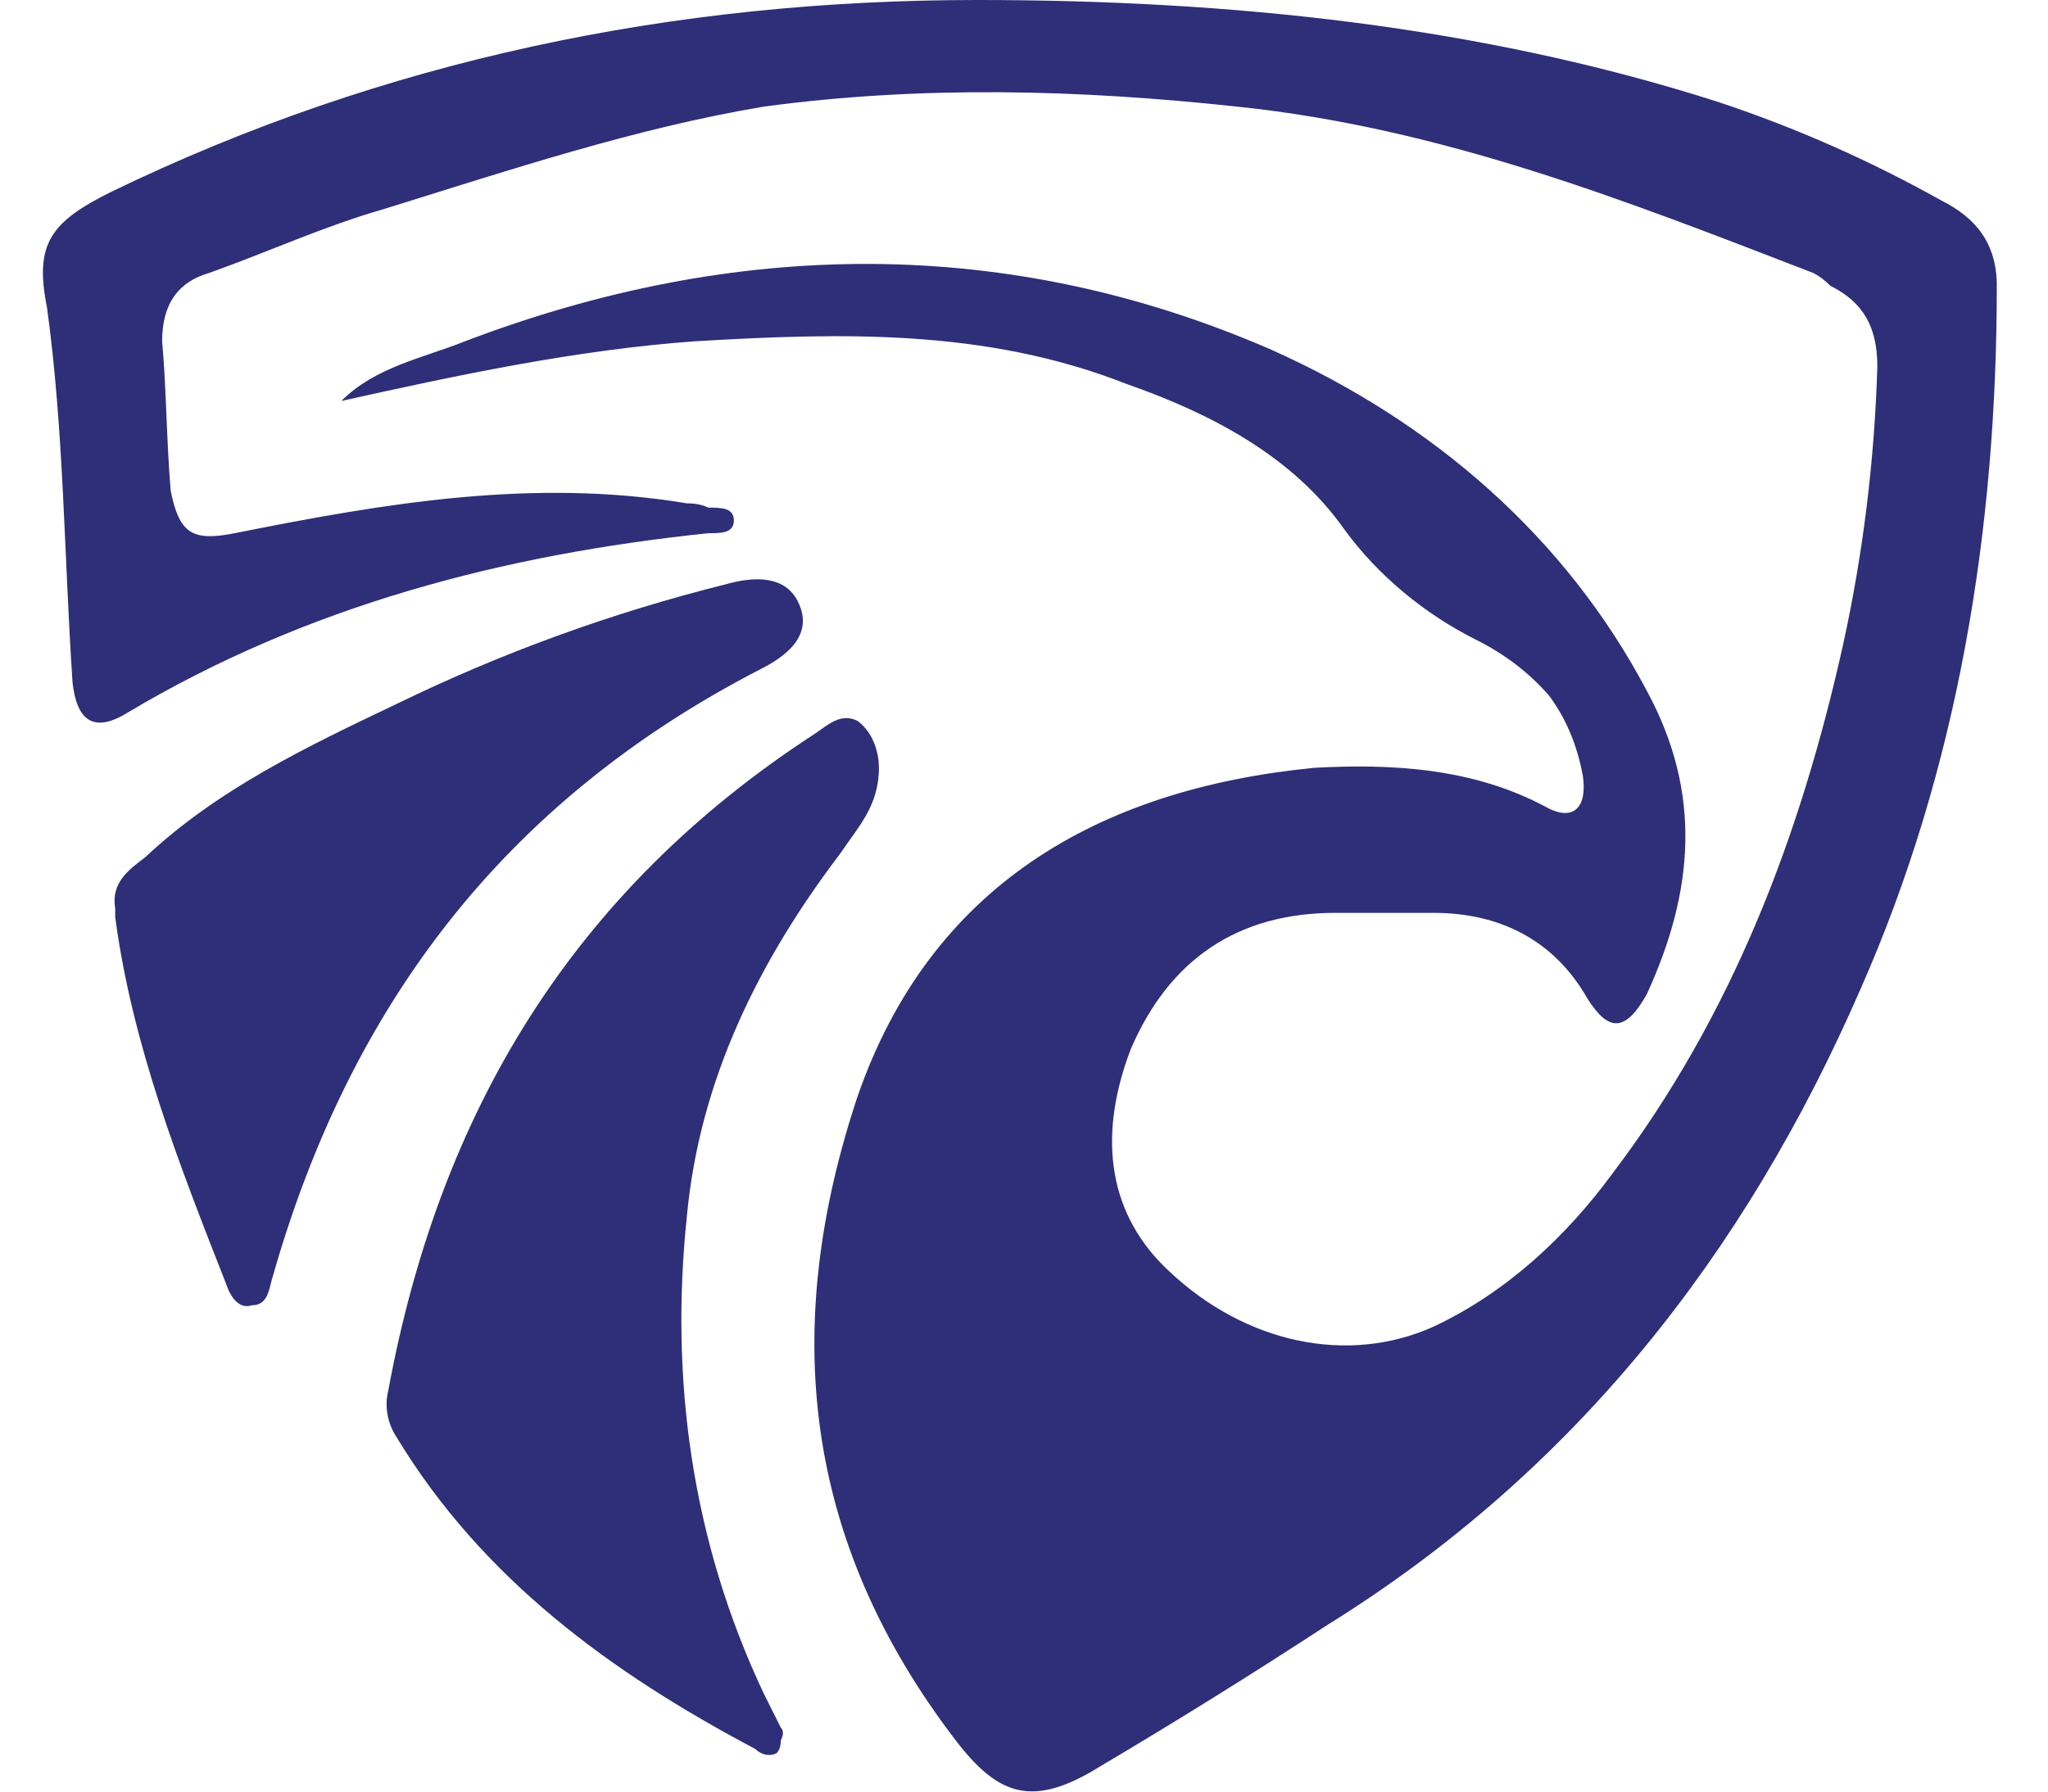
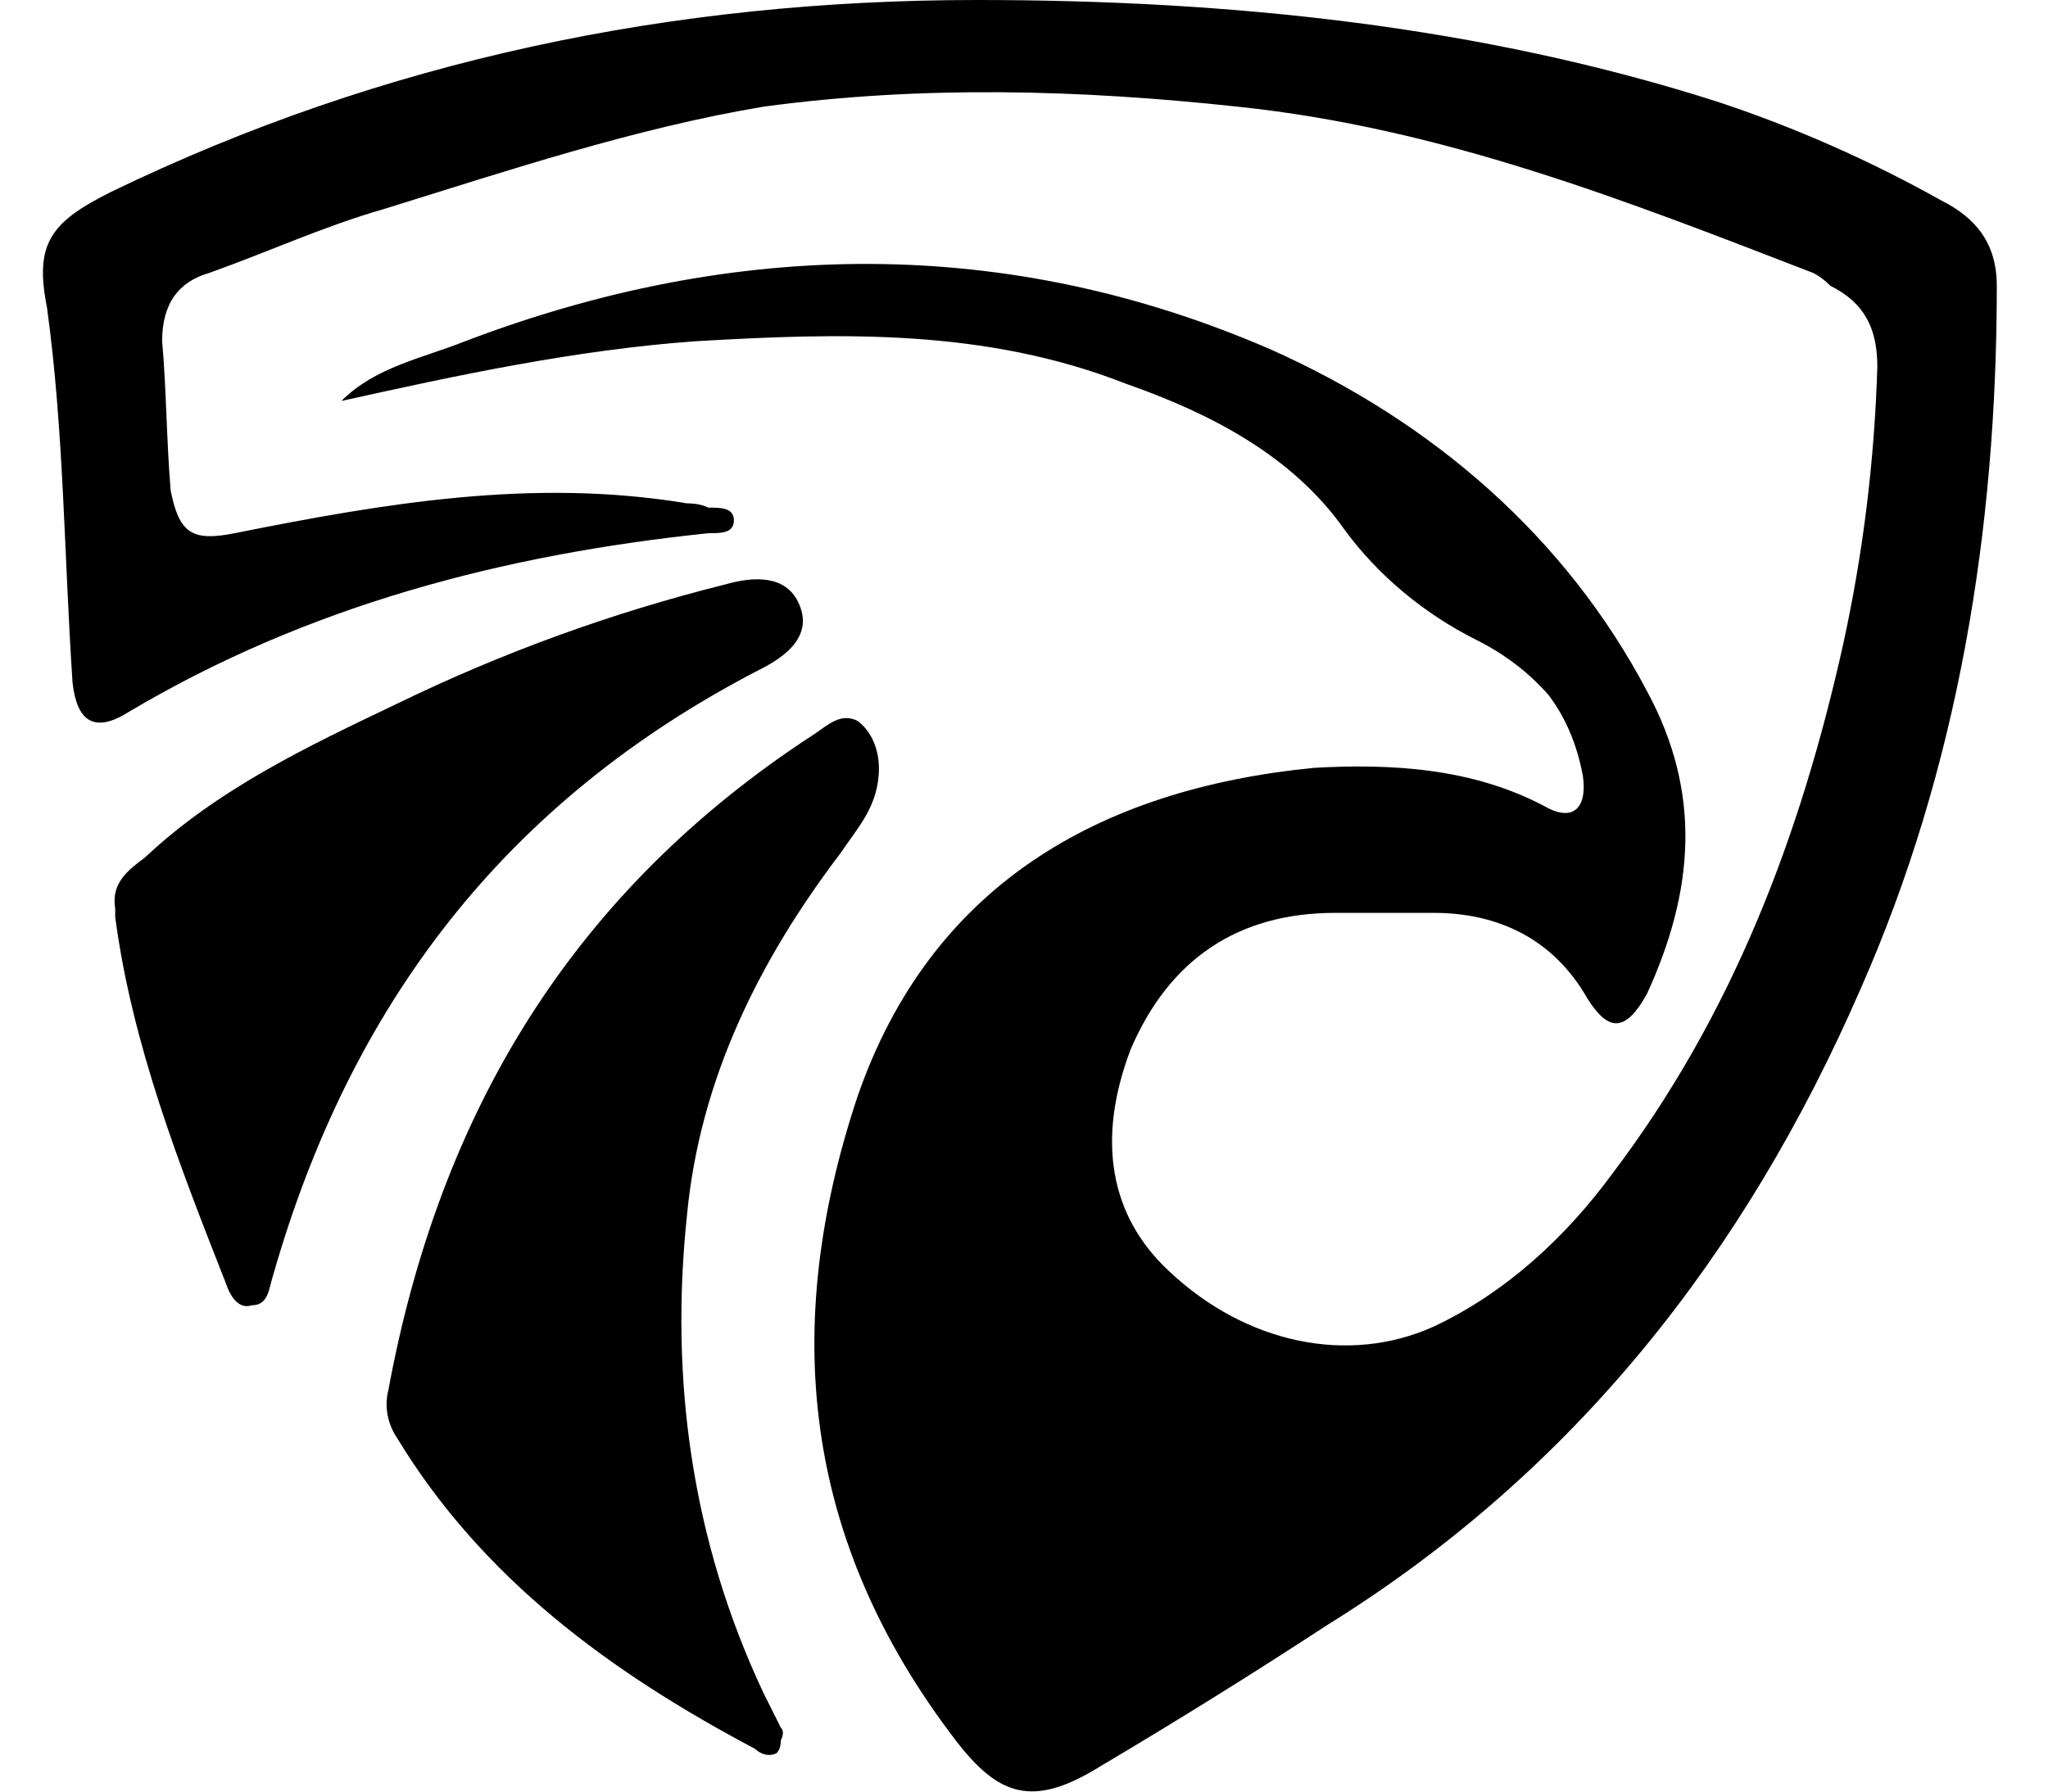
<svg xmlns="http://www.w3.org/2000/svg" version="1.2" viewBox="0 0 48 42" width="48" height="42">
  <defs>
    <clipPath clipPathUnits="userSpaceOnUse" id="cp1">
      <path d="m0 0h168v42h-168z" />
    </clipPath>
  </defs>
  <style>
		.s0 { fill: #2e2f78 } 
		.s1 { fill: #e45325 } 
	</style>
  <g id="Clip-Path" clip-path="url(#cp1)">
    <g>
-       <path class="s0" d="m59 6.2h-1.7v10.3h-1.2v-10.3h-1.8v-1.1h1.8q-0.4-0.9-0.5-1.9 0-0.6 0.2-1.1 0.2-0.5 0.6-0.8 0.4-0.4 1-0.6 0.7-0.2 1.4-0.2 1 0 2.1 0.4 1 0.4 1.9 1 1 0.6 1.9 1.4 0.9 0.9 1.9 1.9h-1.4q-0.2-0.3-0.5-0.6-0.4-0.3-0.9-0.7-0.5-0.4-1-0.8-0.6-0.4-1.2-0.7-0.7-0.3-1.4-0.5-0.6-0.2-1.3-0.2-0.5 0-1 0.1-0.3 0.2-0.6 0.4-0.2 0.2-0.3 0.6-0.1 0.3-0.1 0.6 0 0.9 0.3 1.7h1.7z" />
-       <path fill-rule="evenodd" class="s0" d="m68.8 6.2h-1.6v10.3h-1.3v-2.7q-0.2 0.2-0.4 0.3-0.2 0.2-0.5 0.3-0.3 0.1-0.7 0.2-0.4 0.1-0.8 0.1-0.8 0-1.5-0.3-0.7-0.3-1.2-0.8-0.5-0.5-0.8-1.1-0.3-0.7-0.3-1.4 0-0.7 0.3-1.3 0.3-0.6 0.7-1 0.5-0.5 1.2-0.7 0.6-0.3 1.3-0.3 0.3 0 0.6 0.1 0.3 0 0.6 0.1 0.4 0.1 0.8 0.3 0.4 0.3 0.7 0.6v-2.7h-7.5v-1.1h10.4zm-7.9 5q0 0.4 0.2 0.8 0.1 0.5 0.4 0.8 0.3 0.3 0.8 0.5 0.4 0.2 1 0.2 0.5 0 1-0.2l-2.6-3.8q-0.4 0.3-0.6 0.7-0.2 0.5-0.2 1zm5.1-0.9q-0.3-0.3-0.6-0.6-0.3-0.2-0.6-0.4-0.3-0.2-0.7-0.3-0.4-0.1-0.8-0.1-0.1 0-0.3 0.1-0.2 0-0.3 0l2.5 3.8q0.3-0.3 0.6-0.8 0.2-0.3 0.2-0.8z" />
-       <path class="s0" d="m80.7 6.2h-1.6v10.3h-1.3v-6.6h-2.5q0.1 0.1 0.3 0.3 0.2 0.3 0.4 0.6 0.2 0.3 0.3 0.7 0.1 0.4 0.1 0.9 0 0.4-0.1 0.9-0.2 0.4-0.5 0.8-0.3 0.4-0.8 0.6-0.5 0.2-1.1 0.2-0.6 0-1.1-0.2-0.6-0.2-1-0.6-0.4-0.4-0.8-0.8-0.3-0.5-0.6-1.1-0.2-0.5-0.4-1.1-0.2-0.5-0.4-1-0.1-0.5-0.2-1-0.1-0.4-0.1-0.7l1.1-0.2q0.2 1.2 0.6 2.4 0.3 0.9 0.8 1.7 0.4 0.7 1 1.1 0.5 0.3 1.1 0.3 0.4 0.1 0.7-0.1 0.2-0.2 0.4-0.4 0.1-0.2 0.1-0.5 0.1-0.2 0.1-0.4 0-0.3-0.1-0.7-0.2-0.3-0.4-0.7-0.3-0.3-0.6-0.7-0.4-0.3-0.9-0.6v-0.9h4.6v-2.5h-9.5v-1.1h12.4z" />
-       <path class="s0" d="m90.4 6.2h-1.7v10.3h-1.2v-5.9h-3.7q0 0.5 0 0.9 0 0.3 0 0.6-0.1 0.2-0.2 0.3-0.1 0.1-0.1 0.1-0.1 0-0.2 0-0.4 0-0.8-0.2-0.3-0.3-0.6-0.7-0.3-0.3-0.4-0.7-0.2-0.4-0.2-0.7 0-0.2 0.1-0.4 0.1-0.1 0.3-0.2 0.2-0.1 0.4-0.1 0.2 0 0.5 0h4.9v-3.3h-7.3v-1.1h10.2z" />
-       <path class="s0" d="m88.6 5.3h-1.1l-0.7-1.3q-0.4-0.7-0.8-1.4-0.3-0.4-0.7-0.7-0.3-0.2-0.7-0.3-0.3-0.1-0.6-0.1h-1.5v-1.3h1.4q0.4 0 0.8 0.1 0.4 0.1 0.7 0.3 0.4 0.2 0.6 0.5 0.4 0.4 0.7 0.9 0.4 0.5 0.8 1.2 0.4 0.8 1 1.8z" />
-       <path fill-rule="evenodd" class="s0" d="m101.8 5.1v1.1h-1.6v10.3h-1.3v-5.1h-4.5q-0.5 0.3-1 0.3 0.7 1.2 1.7 2.2 0.9 1 2 1.9l-0.8 0.9q-0.7-0.5-1.3-1-0.6-0.6-1.1-1.2-0.5-0.6-1-1.2-0.4-0.6-0.8-1.2-0.4-0.6-0.7-1.2-0.3-0.5-0.5-1l1-0.6q0.2 0.3 0.3 0.6 0.2 0.2 0.3 0.3 0.2 0.2 0.3 0.2 0.2 0.1 0.4 0.1 0.2 0 0.4-0.1 0.2-0.1 0.4-0.3 0.2-0.5 0.2-1.1 0-0.4-0.1-0.8 0-0.4-0.2-0.7-0.1-0.4-0.2-0.7-0.2-0.3-0.3-0.6h-3.6v-1.1zm-2.9 1.1h-4.1q0.3 0.7 0.5 1.4 0.2 0.7 0.2 1.4 0 0.3-0.1 0.7 0 0.3-0.1 0.6h3.6z" />
-       <path fill-rule="evenodd" class="s0" d="m119.2 6.2h-6.6v3h0.1q0.4-0.5 1-0.8 0.6-0.3 1.3-0.3 0.5 0 1 0.2 0.5 0.2 0.8 0.6 0.4 0.4 0.6 0.9 0.2 0.6 0.2 1.2 0 0.7-0.3 1.3-0.2 0.6-0.6 1.1-0.4 0.5-0.9 0.8-0.5 0.4-1 0.7l-0.6-1.2q0.1-0.1 0.3-0.2 0.3-0.2 0.5-0.4 0.3-0.1 0.5-0.4 0.2-0.2 0.4-0.5 0.2-0.3 0.3-0.6 0.1-0.3 0.1-0.7 0-0.3-0.1-0.6-0.1-0.3-0.3-0.5-0.1-0.2-0.4-0.4-0.3-0.1-0.6-0.1-0.4 0-0.8 0.2-0.3 0.2-0.6 0.5-0.3 0.3-0.6 0.7-0.2 0.3-0.3 0.6v5.2h-1.2v-2.9h-0.1q-0.1 0.1-0.2 0.2-0.3 0.2-0.5 0.3-0.3 0.1-0.6 0.2-0.3 0.1-0.7 0.1-0.7 0-1.3-0.3-0.5-0.2-1-0.7-0.4-0.4-0.6-1-0.3-0.6-0.3-1.3 0-0.7 0.3-1.2 0.2-0.6 0.6-1 0.4-0.4 0.9-0.6c0.6-0.3 1.2-0.3 1.9-0.2q0.6 0.2 1.1 0.6 0.3 0.2 0.4 0.3h0.1v-2.8h-6.4v-1.1h14.2zm-10 3q-0.5 0-0.8 0.2-0.4 0.2-0.6 0.4-0.2 0.3-0.3 0.7-0.1 0.3-0.1 0.7 0 0.3 0.1 0.7 0.1 0.4 0.4 0.6 0.2 0.3 0.6 0.5 0.3 0.2 0.7 0.2 0.4 0 0.7-0.1 0.4-0.2 0.7-0.5 0.4-0.3 0.6-0.7 0.2-0.6 0.2-1.1v-0.4q-0.4-0.5-1-0.8-0.3-0.2-0.6-0.3-0.3-0.1-0.6-0.1z" />
-       <path class="s0" d="m123.3 6.2h-1.6v10.3h-1.3v-10.3h-1.7v-1.1h4.6z" />
-       <path class="s0" d="m138.4 6.2h-2.3v2.8h-3.9q-0.4 0-0.8 0.2-0.1 0.1-0.2 0.2 0 0.2 0 0.3 0 0.2 0 0.4 0.1 0.2 0.2 0.4 0.1 0.2 0.3 0.3 0.3 0.1 0.6 0.1h2.2q0.6 0 1.1 0.2 0.5 0.1 0.8 0.5 0.3 0.3 0.4 0.7 0.1 0.5 0.1 1 0 0.6-0.2 1.3-0.3 0.6-0.7 1.1-0.5 0.5-1.1 0.7-0.8 0.3-1.6 0.3-1 0-1.8-0.3-0.9-0.4-1.7-1-0.7-0.7-1.3-1.5-0.5-0.9-0.9-2l1.1-0.4q0.3 0.8 0.8 1.5 0.4 0.7 1 1.3 0.6 0.6 1.3 0.9 0.7 0.4 1.5 0.4 0.5 0 1-0.2 0.4-0.2 0.8-0.5 0.3-0.3 0.4-0.7 0.2-0.5 0.2-0.9 0-0.3-0.1-0.6-0.1-0.3-0.3-0.4-0.2-0.1-0.4-0.2-0.4 0-0.7 0h-2q-0.6 0-1-0.3-0.4-0.2-0.7-0.6-0.3-0.4-0.4-0.8-0.1-0.5-0.2-0.9 0-0.4 0.2-0.8 0.1-0.3 0.4-0.5 0.3-0.2 0.6-0.2 0.4-0.1 0.8-0.1h2.9v-1.7h-8.3v-1.1h11.9z" />
-       <path class="s0" d="m137.9 0.3q0.1 0.4 0.3 0.8 0.1 0.5 0.4 0.8 0.3 0.4 0.7 0.6 0.5 0.3 1 0.3 0.3 0 0.7-0.1 0.3-0.2 0.6-0.4 0.4-0.3 0.6-0.8 0.2-0.6 0.3-1.2l1.2 0.3q-0.2 0.7-0.5 1.4-0.3 0.6-0.7 1-0.5 0.5-1 0.7-0.7 0.3-1.3 0.3c-0.8 0-1.6-0.3-2.2-0.8q-0.9-0.9-1.2-2.6zm4.6 5.9h-1.7v10.4h-1.2v-10.4h-1.8v-1.1h4.7z" />
-       <path fill-rule="evenodd" class="s0" d="m151.7 10.7q-0.4 0-0.8 0.2-0.3 0.1-0.6 0.3-0.2 0.2-0.4 0.4-0.2 0.2-0.3 0.5v4.4h-1.2v-2.9h-0.1q-0.1 0.1-0.3 0.2-0.2 0.2-0.4 0.3-0.3 0.1-0.6 0.2-0.3 0.1-0.7 0.1-0.7 0-1.3-0.2-0.5-0.3-1-0.8-0.4-0.4-0.6-1-0.3-0.6-0.3-1.3 0-0.6 0.3-1.2 0.2-0.6 0.6-1 0.4-0.4 0.9-0.6 0.5-0.3 1.1-0.3 0.4 0 0.8 0.1 0.3 0.1 0.6 0.3 0.3 0.1 0.5 0.3 0.3 0.2 0.4 0.3h0.1v-2.8h-6.4v-1.1h18.2v1.1h-2.2v3.4h-2.5q-0.5 0-1 0.1-0.4 0.2-0.8 0.5-0.3 0.3-0.5 0.7-0.2 0.5-0.2 1.1 0 0.6 0.3 1.1 0.2 0.5 0.6 0.9 0.3 0.4 0.9 0.6 0.5 0.2 1.1 0.2 0.4 0 0.8-0.1 0.4 0 0.8-0.2 0.3-0.1 0.7-0.3 0.3-0.1 0.6-0.3v1.4q-0.6 0.3-1.3 0.5-0.7 0.2-1.5 0.2-0.9 0-1.7-0.3-0.8-0.3-1.3-0.9-0.6-0.6-0.9-1.3-0.3-0.8-0.3-1.7 0-0.5 0.1-1-0.1-0.1-0.2-0.1zm-2.1-4.5v4h0.1c0.5-0.4 1.2-0.7 1.9-0.7q0.3 0 0.5 0.1 0.2 0 0.4 0 0.1-0.1 0.3-0.3 0.5-0.4 1.1-0.6 0.7-0.2 1.4-0.2h1.5v-2.3zm-3.5 3q-0.4 0-0.8 0.2-0.3 0.2-0.5 0.5-0.3 0.3-0.4 0.6-0.1 0.3-0.1 0.7c0 0.5 0.2 1 0.5 1.4q0.3 0.3 0.6 0.5 0.4 0.2 0.8 0.2c0.5-0.1 1-0.3 1.4-0.6q0.3-0.4 0.5-0.8 0.2-0.5 0.2-1.1v-0.4q-0.2-0.2-0.4-0.4-0.3-0.2-0.5-0.4-0.3-0.2-0.7-0.3-0.3-0.1-0.6-0.1z" />
-       <path class="s0" d="m168 6.2h-2.9q0.4 0.7 0.6 1.4 0.2 0.7 0.3 1.4 0 0.5-0.2 1.1-0.2 0.5-0.5 0.9-0.3 0.4-0.8 0.6-0.5 0.3-1.1 0.3 0.7 1.1 1.6 2.1 0.9 1 2 1.8l-0.9 0.9q-0.6-0.5-1.2-1-0.6-0.6-1.1-1.2-0.6-0.6-1-1.2-0.5-0.6-0.8-1.2-0.4-0.6-0.7-1.2-0.3-0.5-0.5-1l1-0.5q0.3 0.5 0.7 0.9 0.1 0.2 0.3 0.3 0.3 0.1 0.5 0.1 0.3 0 0.6-0.2 0.3-0.2 0.4-0.4 0.2-0.3 0.3-0.6 0.1-0.3 0.1-0.7 0-0.3-0.1-0.7-0.1-0.3-0.2-0.6-0.2-0.4-0.4-0.7l-0.3-0.6h-4v-1.1h8.3z" />
-       <path class="s1" d="m132.2 40.1c-2.1 0-2.1 0-2.6-2-1.2-4.8-2.5-9.4-3.7-14.2-0.4-1.7-0.3-1.8 1.6-1.8 1.9 0 2 0 2.4 1.8 0.6 3 1.2 6.1 1.9 9.1 0 0.4-0.1 0.9 0.4 0.9 0.5 0.1 0.5-0.5 0.6-0.8 0.9-3.2 1.8-6.3 2.6-9.5 0.2-1 0.7-1.6 1.9-1.5 2.2 0 2.2-0.1 2.6 1.4 0.8 2.9 1.6 5.7 2.4 8.6 0.1 0.4 0.2 0.7 0.3 1.1 0.1 0.3 0.1 0.8 0.5 0.8 0.5 0 0.4-0.5 0.5-0.8q0.6-2.7 1.1-5.5c0.3-1.5 0.7-2.9 0.9-4.4 0.2-0.8 0.6-1.2 1.4-1.2 3.1 0 3.1-0.3 2.3 2.6-1.4 4.7-2.5 9.4-3.7 14.1-0.2 1-0.6 1.3-1.6 1.3-3.2-0.1-2.7 0.4-3.5-2.6q-1.1-3.9-2.2-7.7c-0.1-0.5 0-1.1-0.6-1.1-0.6 0-0.5 0.6-0.6 1-0.8 3.1-1.7 6.2-2.5 9.3-0.4 1.4-1.5 1.1-2.4 1.1z" />
-       <path fill-rule="evenodd" class="s0" d="m58.3 40.1h-3.2c-0.9 0-1.4-0.4-1.4-1.3 0.3-3.8-0.1-7.6 0.2-11.5 0-1.1-0.1-2.3-0.1-3.5 0-1.5 0.2-1.7 1.7-1.7 2.1 0 4.3-0.1 6.4 0 2 0.1 3.8 0.8 4.8 2.7 1 1.9 0.8 3.4-0.7 4.9-0.7 0.7-1 1.2 0 1.9 1.7 1.5 1.9 3.5 1.1 5.4-0.7 1.9-2.3 2.7-4.3 2.9q-2.2 0.2-4.5 0.2zm1.6-3.2c0.7 0 1.3 0 2-0.1 0.9-0.3 1.7-0.8 1.8-1.8 0.1-1.1-0.5-1.9-1.5-2.3q-1-0.3-1.9-0.4c-2.7-0.4-2.8-0.3-2.8 2.3-0.1 2.3-0.1 2.3 2.4 2.3zm-0.1-7.5q1 0 1.9-0.2c1-0.2 1.7-0.8 1.7-1.8 0-1.1-0.7-1.7-1.7-1.9-0.8-0.2-1.6-0.1-2.3-0.2-1.9 0-1.9 0-1.9 1.8 0 2.4-0.2 2.3 2.3 2.3z" />
-       <path class="s1" d="m87.5 31q0-3.8 0-7.5c0-1.3 0.2-1.4 1.6-1.4 1.7 0 1.9 0.1 1.9 1.3q0.1 2.4 0 4.7c0 0.8 0.3 1.3 1.2 1.3q2.6-0.1 5.2 0c1 0 1.3-0.4 1.3-1.3-0.1-1.5 0-3.1-0.1-4.6 0-1.1 0.5-1.4 1.5-1.4 2.3 0 2.3 0 2.3 2.2q0 7.1 0 14.1c0 1.5-0.2 1.7-2 1.7-1.6 0-1.8-0.2-1.8-1.7q0-2.4 0.1-4.8c0-0.9-0.4-1.2-1.2-1.2q-2.7 0.1-5.4 0c-0.8 0-1.1 0.4-1.1 1.2 0 1.7 0 3.5 0 5.2 0.1 0.9-0.3 1.4-1.2 1.3q-0.5 0-1 0c-1 0-1.4-0.4-1.4-1.5 0.1-2.5 0.1-5.1 0.1-7.6z" />
-       <path class="s1" d="m153.9 31.1c0-2.5 0.1-5 0-7.6 0-0.9 0.3-1.4 1.4-1.4 2 0 2.3 0.1 2.4 1.4q0.1 2-0.1 4c-0.1 0.4-0.3 1 0.2 1.2 0.5 0.1 0.9-0.4 1.1-0.7 1.2-1.7 2.7-3.1 4-4.6 1-1.2 3.2-1.8 4.6-1.2 0.8 0.3 0.4 0.8 0.1 1.1q-1.5 1.8-3.1 3.5c-1.1 1.2-2.2 2.3-3.4 3.5-0.5 0.5-0.6 0.8-0.1 1.4 2.1 2.2 4.1 4.4 6.2 6.7 0.3 0.4 0.9 0.7 0.6 1.3-0.2 0.6-0.9 0.4-1.3 0.4-1.8 0.3-3-0.4-4.1-1.7-1.2-1.5-2.5-2.9-3.7-4.4-0.2-0.3-0.5-0.7-0.9-0.5-0.4 0.2-0.3 0.6-0.3 0.9 0.1 1.5-0.1 3 0.1 4.4 0.2 0.9-0.2 1.3-1.1 1.3-2.5 0.2-2.6 0.1-2.6-2.3q0-3.4 0-6.7z" />
-       <path fill-rule="evenodd" class="s1" d="m121.1 40.1c-1.7 0-1.9-0.1-2.5-1.8-0.6-2-0.6-2-2.8-2-1.1 0-2.2 0-3.4 0-0.9 0-1.5 0.3-1.8 1.2 0 0.2-0.2 0.4-0.2 0.6-0.8 2.1-0.9 2.2-3.3 2-1.1 0-1.3-0.4-0.9-1.4q2.7-6.9 5.3-13.7 0.1-0.2 0.2-0.4c0.9-2.3 1.4-2.6 3.9-2.3 0.8 0.1 1 0.7 1.2 1.2q2.6 6.5 5.1 13 0.4 1 0.8 2c0.5 1.3 0.3 1.6-1.1 1.6q-0.2 0-0.5 0zm-6.7-6.6h1c1.4-0.1 1.5-0.2 0.9-1.5-0.4-1.3-1-2.5-1.4-3.8 0-0.3-0.1-0.6-0.4-0.6-0.4-0.1-0.5 0.3-0.6 0.6-0.4 1-0.7 2-1.1 3.1-0.7 2.2-0.8 2.2 1.6 2.2z" />
-       <path class="s0" d="m78.9 32.5c0 2.1 0 4.1 0.1 6.2 0 1-0.4 1.4-1.4 1.4q-0.4 0-0.9 0c-1.4 0-1.6-0.2-1.6-1.6q0-6 0-11.9c0-1.3-0.2-1.5-1.6-1.4-0.6 0-1.2 0.1-1.8 0.1-1.3 0-1.6-0.3-1.7-1.7 0-1.1 0.5-1.5 1.6-1.5q5.4 0 10.9 0c1.2 0 1.3 0.2 1.4 1.7 0 1-0.3 1.6-1.4 1.5-0.8 0-1.5-0.1-2.2-0.2-1-0.1-1.5 0.2-1.4 1.3 0 2 0 4.1 0 6.1z" />
-       <path class="s0" d="m8 9.4c0.8-0.8 1.9-1 2.9-1.4 6.3-2.4 12.7-2.5 18.9 0.2 3.8 1.7 6.9 4.4 8.8 8 1.3 2.4 1.1 4.7 0 7.1-0.5 0.9-0.9 0.9-1.4 0.1-0.8-1.4-2.1-2-3.6-2q-1.1 0-2.3 0c-2.3 0-3.9 1.1-4.8 3.2-0.8 2.1-0.5 3.9 0.9 5.2 1.8 1.7 4.2 2.2 6.2 1.3 1.7-0.8 3.1-2.1 4.2-3.6 2.8-3.7 4.4-7.9 5.4-12.4q0.7-3.2 0.8-6.5c0-0.9-0.3-1.5-1.1-1.9q-0.2-0.2-0.4-0.3c-4.4-1.7-8.7-3.4-13.5-3.9-3.7-0.4-7.4-0.5-11.1 0-3 0.5-6 1.5-8.9 2.4-1.4 0.4-2.7 1-4.1 1.5-0.7 0.2-1.1 0.7-1.1 1.6 0.1 1.1 0.1 2.3 0.2 3.5 0.2 1 0.5 1.2 1.5 1 3.5-0.7 7-1.3 10.6-0.7q0.3 0 0.5 0.1c0.3 0 0.6 0 0.6 0.3 0 0.3-0.3 0.3-0.6 0.3-4.8 0.5-9.4 1.7-13.6 4.2-0.8 0.5-1.2 0.2-1.3-0.7-0.2-3-0.2-5.9-0.6-8.8-0.3-1.5 0.1-2 1.5-2.7 6.4-3.1 13.2-4.5 20.3-4.5 5.9 0 11.8 0.6 17.4 2.4q2.7 0.9 5.2 2.3c0.8 0.4 1.3 1 1.3 2 0 5.7-0.9 11.3-3.2 16.5-2.7 6.2-6.7 11.3-12.5 14.9q-2.6 1.7-5.3 3.3c-1.6 1-2.4 0.7-3.4-0.6-3.6-4.7-4.1-9.7-2.3-15.1 1.7-4.9 5.6-7.2 10.7-7.7 1.8-0.1 3.7 0 5.4 0.9 0.7 0.4 1 0 0.9-0.7q-0.2-1.1-0.8-1.9-0.7-0.8-1.7-1.3c-1.2-0.6-2.3-1.5-3.1-2.6-1.2-1.7-3.1-2.7-5.1-3.4-3.3-1.3-6.7-1.2-10.1-1-2.8 0.2-5.6 0.8-8.3 1.4z" />
-       <path class="s0" d="m20.6 18c0 0.9-0.5 1.4-0.9 2-1.9 2.5-3.3 5.3-3.6 8.5-0.4 3.8 0.1 7.6 1.8 11.2q0.2 0.4 0.4 0.8 0.1 0.1 0 0.3 0 0.2-0.1 0.3c-0.2 0.1-0.4 0-0.5-0.1-3.4-1.8-6.4-4-8.4-7.3-0.2-0.3-0.3-0.7-0.2-1.1 1.2-6.5 4.3-11.7 10-15.4 0.3-0.2 0.6-0.5 1-0.3 0.4 0.3 0.5 0.8 0.5 1.1z" />
-       <path class="s0" d="m2.7 21.3c-0.1-0.6 0.3-0.9 0.7-1.2 1.7-1.6 3.8-2.6 5.9-3.6q3.7-1.8 7.7-2.8c0.7-0.2 1.4-0.2 1.7 0.4 0.4 0.8-0.3 1.3-0.9 1.6-6 3.1-9.6 7.9-11.4 14.2-0.1 0.3-0.1 0.7-0.5 0.7-0.3 0.1-0.5-0.2-0.6-0.5-1.1-2.8-2.2-5.6-2.6-8.6q0-0.1 0-0.2z" />
+       <path className="s0" d="m59 6.2h-1.7v10.3h-1.2v-10.3h-1.8v-1.1h1.8q-0.4-0.9-0.5-1.9 0-0.6 0.2-1.1 0.2-0.5 0.6-0.8 0.4-0.4 1-0.6 0.7-0.2 1.4-0.2 1 0 2.1 0.4 1 0.4 1.9 1 1 0.6 1.9 1.4 0.9 0.9 1.9 1.9h-1.4q-0.2-0.3-0.5-0.6-0.4-0.3-0.9-0.7-0.5-0.4-1-0.8-0.6-0.4-1.2-0.7-0.7-0.3-1.4-0.5-0.6-0.2-1.3-0.2-0.5 0-1 0.1-0.3 0.2-0.6 0.4-0.2 0.2-0.3 0.6-0.1 0.3-0.1 0.6 0 0.9 0.3 1.7h1.7z" />
+       <path fill-rule="evenodd" className="s0" d="m68.8 6.2h-1.6v10.3h-1.3v-2.7q-0.2 0.2-0.4 0.3-0.2 0.2-0.5 0.3-0.3 0.1-0.7 0.2-0.4 0.1-0.8 0.1-0.8 0-1.5-0.3-0.7-0.3-1.2-0.8-0.5-0.5-0.8-1.1-0.3-0.7-0.3-1.4 0-0.7 0.3-1.3 0.3-0.6 0.7-1 0.5-0.5 1.2-0.7 0.6-0.3 1.3-0.3 0.3 0 0.6 0.1 0.3 0 0.6 0.1 0.4 0.1 0.8 0.3 0.4 0.3 0.7 0.6v-2.7h-7.5v-1.1h10.4zm-7.9 5q0 0.4 0.2 0.8 0.1 0.5 0.4 0.8 0.3 0.3 0.8 0.5 0.4 0.2 1 0.2 0.5 0 1-0.2l-2.6-3.8q-0.4 0.3-0.6 0.7-0.2 0.5-0.2 1zm5.1-0.9q-0.3-0.3-0.6-0.6-0.3-0.2-0.6-0.4-0.3-0.2-0.7-0.3-0.4-0.1-0.8-0.1-0.1 0-0.3 0.1-0.2 0-0.3 0l2.5 3.8q0.3-0.3 0.6-0.8 0.2-0.3 0.2-0.8z" />
+       <path className="s0" d="m80.7 6.2h-1.6v10.3h-1.3v-6.6h-2.5q0.1 0.1 0.3 0.3 0.2 0.3 0.4 0.6 0.2 0.3 0.3 0.7 0.1 0.4 0.1 0.9 0 0.4-0.1 0.9-0.2 0.4-0.5 0.8-0.3 0.4-0.8 0.6-0.5 0.2-1.1 0.2-0.6 0-1.1-0.2-0.6-0.2-1-0.6-0.4-0.4-0.8-0.8-0.3-0.5-0.6-1.1-0.2-0.5-0.4-1.1-0.2-0.5-0.4-1-0.1-0.5-0.2-1-0.1-0.4-0.1-0.7l1.1-0.2q0.2 1.2 0.6 2.4 0.3 0.9 0.8 1.7 0.4 0.7 1 1.1 0.5 0.3 1.1 0.3 0.4 0.1 0.7-0.1 0.2-0.2 0.4-0.4 0.1-0.2 0.1-0.5 0.1-0.2 0.1-0.4 0-0.3-0.1-0.7-0.2-0.3-0.4-0.7-0.3-0.3-0.6-0.7-0.4-0.3-0.9-0.6v-0.9h4.6v-2.5h-9.5v-1.1h12.4z" />
+       <path className="s0" d="m90.4 6.2h-1.7v10.3h-1.2v-5.9h-3.7q0 0.5 0 0.9 0 0.3 0 0.6-0.1 0.2-0.2 0.3-0.1 0.1-0.1 0.1-0.1 0-0.2 0-0.4 0-0.8-0.2-0.3-0.3-0.6-0.7-0.3-0.3-0.4-0.7-0.2-0.4-0.2-0.7 0-0.2 0.1-0.4 0.1-0.1 0.3-0.2 0.2-0.1 0.4-0.1 0.2 0 0.5 0h4.9v-3.3h-7.3v-1.1h10.2z" />
+       <path className="s0" d="m88.6 5.3h-1.1l-0.7-1.3q-0.4-0.7-0.8-1.4-0.3-0.4-0.7-0.7-0.3-0.2-0.7-0.3-0.3-0.1-0.6-0.1h-1.5v-1.3h1.4q0.4 0 0.8 0.1 0.4 0.1 0.7 0.3 0.4 0.2 0.6 0.5 0.4 0.4 0.7 0.9 0.4 0.5 0.8 1.2 0.4 0.8 1 1.8z" />
+       <path fill-rule="evenodd" className="s0" d="m101.8 5.1v1.1h-1.6v10.3h-1.3v-5.1h-4.5q-0.5 0.3-1 0.3 0.7 1.2 1.7 2.2 0.9 1 2 1.9l-0.8 0.9q-0.7-0.5-1.3-1-0.6-0.6-1.1-1.2-0.5-0.6-1-1.2-0.4-0.6-0.8-1.2-0.4-0.6-0.7-1.2-0.3-0.5-0.5-1l1-0.6q0.2 0.3 0.3 0.6 0.2 0.2 0.3 0.3 0.2 0.2 0.3 0.2 0.2 0.1 0.4 0.1 0.2 0 0.4-0.1 0.2-0.1 0.4-0.3 0.2-0.5 0.2-1.1 0-0.4-0.1-0.8 0-0.4-0.2-0.7-0.1-0.4-0.2-0.7-0.2-0.3-0.3-0.6h-3.6v-1.1zm-2.9 1.1h-4.1q0.3 0.7 0.5 1.4 0.2 0.7 0.2 1.4 0 0.3-0.1 0.7 0 0.3-0.1 0.6h3.6z" />
+       <path fill-rule="evenodd" className="s0" d="m119.2 6.2h-6.6v3h0.1q0.4-0.5 1-0.8 0.6-0.3 1.3-0.3 0.5 0 1 0.2 0.5 0.2 0.8 0.6 0.4 0.4 0.6 0.9 0.2 0.6 0.2 1.2 0 0.7-0.3 1.3-0.2 0.6-0.6 1.1-0.4 0.5-0.9 0.8-0.5 0.4-1 0.7l-0.6-1.2q0.1-0.1 0.3-0.2 0.3-0.2 0.5-0.4 0.3-0.1 0.5-0.4 0.2-0.2 0.4-0.5 0.2-0.3 0.3-0.6 0.1-0.3 0.1-0.7 0-0.3-0.1-0.6-0.1-0.3-0.3-0.5-0.1-0.2-0.4-0.4-0.3-0.1-0.6-0.1-0.4 0-0.8 0.2-0.3 0.2-0.6 0.5-0.3 0.3-0.6 0.7-0.2 0.3-0.3 0.6v5.2h-1.2v-2.9h-0.1q-0.1 0.1-0.2 0.2-0.3 0.2-0.5 0.3-0.3 0.1-0.6 0.2-0.3 0.1-0.7 0.1-0.7 0-1.3-0.3-0.5-0.2-1-0.7-0.4-0.4-0.6-1-0.3-0.6-0.3-1.3 0-0.7 0.3-1.2 0.2-0.6 0.6-1 0.4-0.4 0.9-0.6c0.6-0.3 1.2-0.3 1.9-0.2q0.6 0.2 1.1 0.6 0.3 0.2 0.4 0.3h0.1v-2.8h-6.4v-1.1h14.2zm-10 3q-0.5 0-0.8 0.2-0.4 0.2-0.6 0.4-0.2 0.3-0.3 0.7-0.1 0.3-0.1 0.7 0 0.3 0.1 0.7 0.1 0.4 0.4 0.6 0.2 0.3 0.6 0.5 0.3 0.2 0.7 0.2 0.4 0 0.7-0.1 0.4-0.2 0.7-0.5 0.4-0.3 0.6-0.7 0.2-0.6 0.2-1.1v-0.4q-0.4-0.5-1-0.8-0.3-0.2-0.6-0.3-0.3-0.1-0.6-0.1z" />
+       <path className="s0" d="m123.3 6.2h-1.6v10.3h-1.3v-10.3h-1.7v-1.1h4.6z" />
+       <path className="s0" d="m138.4 6.2h-2.3v2.8h-3.9q-0.4 0-0.8 0.2-0.1 0.1-0.2 0.2 0 0.2 0 0.3 0 0.2 0 0.4 0.1 0.2 0.2 0.4 0.1 0.2 0.3 0.3 0.3 0.1 0.6 0.1h2.2q0.6 0 1.1 0.2 0.5 0.1 0.8 0.5 0.3 0.3 0.4 0.7 0.1 0.5 0.1 1 0 0.6-0.2 1.3-0.3 0.6-0.7 1.1-0.5 0.5-1.1 0.7-0.8 0.3-1.6 0.3-1 0-1.8-0.3-0.9-0.4-1.7-1-0.7-0.7-1.3-1.5-0.5-0.9-0.9-2l1.1-0.4q0.3 0.8 0.8 1.5 0.4 0.7 1 1.3 0.6 0.6 1.3 0.9 0.7 0.4 1.5 0.4 0.5 0 1-0.2 0.4-0.2 0.8-0.5 0.3-0.3 0.4-0.7 0.2-0.5 0.2-0.9 0-0.3-0.1-0.6-0.1-0.3-0.3-0.4-0.2-0.1-0.4-0.2-0.4 0-0.7 0h-2q-0.6 0-1-0.3-0.4-0.2-0.7-0.6-0.3-0.4-0.4-0.8-0.1-0.5-0.2-0.9 0-0.4 0.2-0.8 0.1-0.3 0.4-0.5 0.3-0.2 0.6-0.2 0.4-0.1 0.8-0.1h2.9v-1.7h-8.3v-1.1h11.9z" />
+       <path className="s0" d="m137.9 0.3q0.1 0.4 0.3 0.8 0.1 0.5 0.4 0.8 0.3 0.4 0.7 0.6 0.5 0.3 1 0.3 0.3 0 0.7-0.1 0.3-0.2 0.6-0.4 0.4-0.3 0.6-0.8 0.2-0.6 0.3-1.2l1.2 0.3q-0.2 0.7-0.5 1.4-0.3 0.6-0.7 1-0.5 0.5-1 0.7-0.7 0.3-1.3 0.3c-0.8 0-1.6-0.3-2.2-0.8q-0.9-0.9-1.2-2.6zm4.6 5.9h-1.7v10.4h-1.2v-10.4h-1.8v-1.1h4.7z" />
+       <path fill-rule="evenodd" className="s0" d="m151.7 10.7q-0.4 0-0.8 0.2-0.3 0.1-0.6 0.3-0.2 0.2-0.4 0.4-0.2 0.2-0.3 0.5v4.4h-1.2v-2.9h-0.1q-0.1 0.1-0.3 0.2-0.2 0.2-0.4 0.3-0.3 0.1-0.6 0.2-0.3 0.1-0.7 0.1-0.7 0-1.3-0.2-0.5-0.3-1-0.8-0.4-0.4-0.6-1-0.3-0.6-0.3-1.3 0-0.6 0.3-1.2 0.2-0.6 0.6-1 0.4-0.4 0.9-0.6 0.5-0.3 1.1-0.3 0.4 0 0.8 0.1 0.3 0.1 0.6 0.3 0.3 0.1 0.5 0.3 0.3 0.2 0.4 0.3h0.1v-2.8h-6.4v-1.1h18.2v1.1h-2.2v3.4h-2.5q-0.5 0-1 0.1-0.4 0.2-0.8 0.5-0.3 0.3-0.5 0.7-0.2 0.5-0.2 1.1 0 0.6 0.3 1.1 0.2 0.5 0.6 0.9 0.3 0.4 0.9 0.6 0.5 0.2 1.1 0.2 0.4 0 0.8-0.1 0.4 0 0.8-0.2 0.3-0.1 0.7-0.3 0.3-0.1 0.6-0.3v1.4q-0.6 0.3-1.3 0.5-0.7 0.2-1.5 0.2-0.9 0-1.7-0.3-0.8-0.3-1.3-0.9-0.6-0.6-0.9-1.3-0.3-0.8-0.3-1.7 0-0.5 0.1-1-0.1-0.1-0.2-0.1zm-2.1-4.5v4h0.1c0.5-0.4 1.2-0.7 1.9-0.7q0.3 0 0.5 0.1 0.2 0 0.4 0 0.1-0.1 0.3-0.3 0.5-0.4 1.1-0.6 0.7-0.2 1.4-0.2h1.5v-2.3zm-3.5 3q-0.4 0-0.8 0.2-0.3 0.2-0.5 0.5-0.3 0.3-0.4 0.6-0.1 0.3-0.1 0.7c0 0.5 0.2 1 0.5 1.4q0.3 0.3 0.6 0.5 0.4 0.2 0.8 0.2c0.5-0.1 1-0.3 1.4-0.6q0.3-0.4 0.5-0.8 0.2-0.5 0.2-1.1v-0.4q-0.2-0.2-0.4-0.4-0.3-0.2-0.5-0.4-0.3-0.2-0.7-0.3-0.3-0.1-0.6-0.1z" />
+       <path className="s0" d="m168 6.2h-2.9q0.4 0.7 0.6 1.4 0.2 0.7 0.3 1.4 0 0.5-0.2 1.1-0.2 0.5-0.5 0.9-0.3 0.4-0.8 0.6-0.5 0.3-1.1 0.3 0.7 1.1 1.6 2.1 0.9 1 2 1.8l-0.9 0.9q-0.6-0.5-1.2-1-0.6-0.6-1.1-1.2-0.6-0.6-1-1.2-0.5-0.6-0.8-1.2-0.4-0.6-0.7-1.2-0.3-0.5-0.5-1l1-0.5q0.3 0.5 0.7 0.9 0.1 0.2 0.3 0.3 0.3 0.1 0.5 0.1 0.3 0 0.6-0.2 0.3-0.2 0.4-0.4 0.2-0.3 0.3-0.6 0.1-0.3 0.1-0.7 0-0.3-0.1-0.7-0.1-0.3-0.2-0.6-0.2-0.4-0.4-0.7l-0.3-0.6h-4v-1.1h8.3z" />
+       <path className="s1" d="m132.2 40.1c-2.1 0-2.1 0-2.6-2-1.2-4.8-2.5-9.4-3.7-14.2-0.4-1.7-0.3-1.8 1.6-1.8 1.9 0 2 0 2.4 1.8 0.6 3 1.2 6.1 1.9 9.1 0 0.4-0.1 0.9 0.4 0.9 0.5 0.1 0.5-0.5 0.6-0.8 0.9-3.2 1.8-6.3 2.6-9.5 0.2-1 0.7-1.6 1.9-1.5 2.2 0 2.2-0.1 2.6 1.4 0.8 2.9 1.6 5.7 2.4 8.6 0.1 0.4 0.2 0.7 0.3 1.1 0.1 0.3 0.1 0.8 0.5 0.8 0.5 0 0.4-0.5 0.5-0.8q0.6-2.7 1.1-5.5c0.3-1.5 0.7-2.9 0.9-4.4 0.2-0.8 0.6-1.2 1.4-1.2 3.1 0 3.1-0.3 2.3 2.6-1.4 4.7-2.5 9.4-3.7 14.1-0.2 1-0.6 1.3-1.6 1.3-3.2-0.1-2.7 0.4-3.5-2.6q-1.1-3.9-2.2-7.7c-0.1-0.5 0-1.1-0.6-1.1-0.6 0-0.5 0.6-0.6 1-0.8 3.1-1.7 6.2-2.5 9.3-0.4 1.4-1.5 1.1-2.4 1.1z" />
+       <path fill-rule="evenodd" className="s0" d="m58.3 40.1h-3.2c-0.9 0-1.4-0.4-1.4-1.3 0.3-3.8-0.1-7.6 0.2-11.5 0-1.1-0.1-2.3-0.1-3.5 0-1.5 0.2-1.7 1.7-1.7 2.1 0 4.3-0.1 6.4 0 2 0.1 3.8 0.8 4.8 2.7 1 1.9 0.8 3.4-0.7 4.9-0.7 0.7-1 1.2 0 1.9 1.7 1.5 1.9 3.5 1.1 5.4-0.7 1.9-2.3 2.7-4.3 2.9q-2.2 0.2-4.5 0.2zm1.6-3.2c0.7 0 1.3 0 2-0.1 0.9-0.3 1.7-0.8 1.8-1.8 0.1-1.1-0.5-1.9-1.5-2.3q-1-0.3-1.9-0.4c-2.7-0.4-2.8-0.3-2.8 2.3-0.1 2.3-0.1 2.3 2.4 2.3zm-0.1-7.5q1 0 1.9-0.2c1-0.2 1.7-0.8 1.7-1.8 0-1.1-0.7-1.7-1.7-1.9-0.8-0.2-1.6-0.1-2.3-0.2-1.9 0-1.9 0-1.9 1.8 0 2.4-0.2 2.3 2.3 2.3z" />
+       <path className="s1" d="m87.5 31q0-3.8 0-7.5c0-1.3 0.2-1.4 1.6-1.4 1.7 0 1.9 0.1 1.9 1.3q0.1 2.4 0 4.7c0 0.8 0.3 1.3 1.2 1.3q2.6-0.1 5.2 0c1 0 1.3-0.4 1.3-1.3-0.1-1.5 0-3.1-0.1-4.6 0-1.1 0.5-1.4 1.5-1.4 2.3 0 2.3 0 2.3 2.2q0 7.1 0 14.1c0 1.5-0.2 1.7-2 1.7-1.6 0-1.8-0.2-1.8-1.7q0-2.4 0.1-4.8c0-0.9-0.4-1.2-1.2-1.2q-2.7 0.1-5.4 0c-0.8 0-1.1 0.4-1.1 1.2 0 1.7 0 3.5 0 5.2 0.1 0.9-0.3 1.4-1.2 1.3q-0.5 0-1 0c-1 0-1.4-0.4-1.4-1.5 0.1-2.5 0.1-5.1 0.1-7.6z" />
+       <path className="s1" d="m153.9 31.1c0-2.5 0.1-5 0-7.6 0-0.9 0.3-1.4 1.4-1.4 2 0 2.3 0.1 2.4 1.4q0.1 2-0.1 4c-0.1 0.4-0.3 1 0.2 1.2 0.5 0.1 0.9-0.4 1.1-0.7 1.2-1.7 2.7-3.1 4-4.6 1-1.2 3.2-1.8 4.6-1.2 0.8 0.3 0.4 0.8 0.1 1.1q-1.5 1.8-3.1 3.5c-1.1 1.2-2.2 2.3-3.4 3.5-0.5 0.5-0.6 0.8-0.1 1.4 2.1 2.2 4.1 4.4 6.2 6.7 0.3 0.4 0.9 0.7 0.6 1.3-0.2 0.6-0.9 0.4-1.3 0.4-1.8 0.3-3-0.4-4.1-1.7-1.2-1.5-2.5-2.9-3.7-4.4-0.2-0.3-0.5-0.7-0.9-0.5-0.4 0.2-0.3 0.6-0.3 0.9 0.1 1.5-0.1 3 0.1 4.4 0.2 0.9-0.2 1.3-1.1 1.3-2.5 0.2-2.6 0.1-2.6-2.3q0-3.4 0-6.7z" />
+       <path fill-rule="evenodd" className="s1" d="m121.1 40.1c-1.7 0-1.9-0.1-2.5-1.8-0.6-2-0.6-2-2.8-2-1.1 0-2.2 0-3.4 0-0.9 0-1.5 0.3-1.8 1.2 0 0.2-0.2 0.4-0.2 0.6-0.8 2.1-0.9 2.2-3.3 2-1.1 0-1.3-0.4-0.9-1.4q2.7-6.9 5.3-13.7 0.1-0.2 0.2-0.4c0.9-2.3 1.4-2.6 3.9-2.3 0.8 0.1 1 0.7 1.2 1.2q2.6 6.5 5.1 13 0.4 1 0.8 2c0.5 1.3 0.3 1.6-1.1 1.6q-0.2 0-0.5 0zm-6.7-6.6h1c1.4-0.1 1.5-0.2 0.9-1.5-0.4-1.3-1-2.5-1.4-3.8 0-0.3-0.1-0.6-0.4-0.6-0.4-0.1-0.5 0.3-0.6 0.6-0.4 1-0.7 2-1.1 3.1-0.7 2.2-0.8 2.2 1.6 2.2z" />
+       <path className="s0" d="m78.9 32.5c0 2.1 0 4.1 0.1 6.2 0 1-0.4 1.4-1.4 1.4q-0.4 0-0.9 0c-1.4 0-1.6-0.2-1.6-1.6q0-6 0-11.9c0-1.3-0.2-1.5-1.6-1.4-0.6 0-1.2 0.1-1.8 0.1-1.3 0-1.6-0.3-1.7-1.7 0-1.1 0.5-1.5 1.6-1.5q5.4 0 10.9 0c1.2 0 1.3 0.2 1.4 1.7 0 1-0.3 1.6-1.4 1.5-0.8 0-1.5-0.1-2.2-0.2-1-0.1-1.5 0.2-1.4 1.3 0 2 0 4.1 0 6.1z" />
+       <path className="s0" d="m8 9.4c0.8-0.8 1.9-1 2.9-1.4 6.3-2.4 12.7-2.5 18.9 0.2 3.8 1.7 6.9 4.4 8.8 8 1.3 2.4 1.1 4.7 0 7.1-0.5 0.9-0.9 0.9-1.4 0.1-0.8-1.4-2.1-2-3.6-2q-1.1 0-2.3 0c-2.3 0-3.9 1.1-4.8 3.2-0.8 2.1-0.5 3.9 0.9 5.2 1.8 1.7 4.2 2.2 6.2 1.3 1.7-0.8 3.1-2.1 4.2-3.6 2.8-3.7 4.4-7.9 5.4-12.4q0.7-3.2 0.8-6.5c0-0.9-0.3-1.5-1.1-1.9q-0.2-0.2-0.4-0.3c-4.4-1.7-8.7-3.4-13.5-3.9-3.7-0.4-7.4-0.5-11.1 0-3 0.5-6 1.5-8.9 2.4-1.4 0.4-2.7 1-4.1 1.5-0.7 0.2-1.1 0.7-1.1 1.6 0.1 1.1 0.1 2.3 0.2 3.5 0.2 1 0.5 1.2 1.5 1 3.5-0.7 7-1.3 10.6-0.7q0.3 0 0.5 0.1c0.3 0 0.6 0 0.6 0.3 0 0.3-0.3 0.3-0.6 0.3-4.8 0.5-9.4 1.7-13.6 4.2-0.8 0.5-1.2 0.2-1.3-0.7-0.2-3-0.2-5.9-0.6-8.8-0.3-1.5 0.1-2 1.5-2.7 6.4-3.1 13.2-4.5 20.3-4.5 5.9 0 11.8 0.6 17.4 2.4q2.7 0.9 5.2 2.3c0.8 0.4 1.3 1 1.3 2 0 5.7-0.9 11.3-3.2 16.5-2.7 6.2-6.7 11.3-12.5 14.9q-2.6 1.7-5.3 3.3c-1.6 1-2.4 0.7-3.4-0.6-3.6-4.7-4.1-9.7-2.3-15.1 1.7-4.9 5.6-7.2 10.7-7.7 1.8-0.1 3.7 0 5.4 0.9 0.7 0.4 1 0 0.9-0.7q-0.2-1.1-0.8-1.9-0.7-0.8-1.7-1.3c-1.2-0.6-2.3-1.5-3.1-2.6-1.2-1.7-3.1-2.7-5.1-3.4-3.3-1.3-6.7-1.2-10.1-1-2.8 0.2-5.6 0.8-8.3 1.4z" />
+       <path className="s0" d="m20.6 18c0 0.9-0.5 1.4-0.9 2-1.9 2.5-3.3 5.3-3.6 8.5-0.4 3.8 0.1 7.6 1.8 11.2q0.2 0.4 0.4 0.8 0.1 0.1 0 0.3 0 0.2-0.1 0.3c-0.2 0.1-0.4 0-0.5-0.1-3.4-1.8-6.4-4-8.4-7.3-0.2-0.3-0.3-0.7-0.2-1.1 1.2-6.5 4.3-11.7 10-15.4 0.3-0.2 0.6-0.5 1-0.3 0.4 0.3 0.5 0.8 0.5 1.1z" />
+       <path className="s0" d="m2.7 21.3c-0.1-0.6 0.3-0.9 0.7-1.2 1.7-1.6 3.8-2.6 5.9-3.6q3.7-1.8 7.7-2.8c0.7-0.2 1.4-0.2 1.7 0.4 0.4 0.8-0.3 1.3-0.9 1.6-6 3.1-9.6 7.9-11.4 14.2-0.1 0.3-0.1 0.7-0.5 0.7-0.3 0.1-0.5-0.2-0.6-0.5-1.1-2.8-2.2-5.6-2.6-8.6q0-0.1 0-0.2z" />
    </g>
  </g>
</svg>
